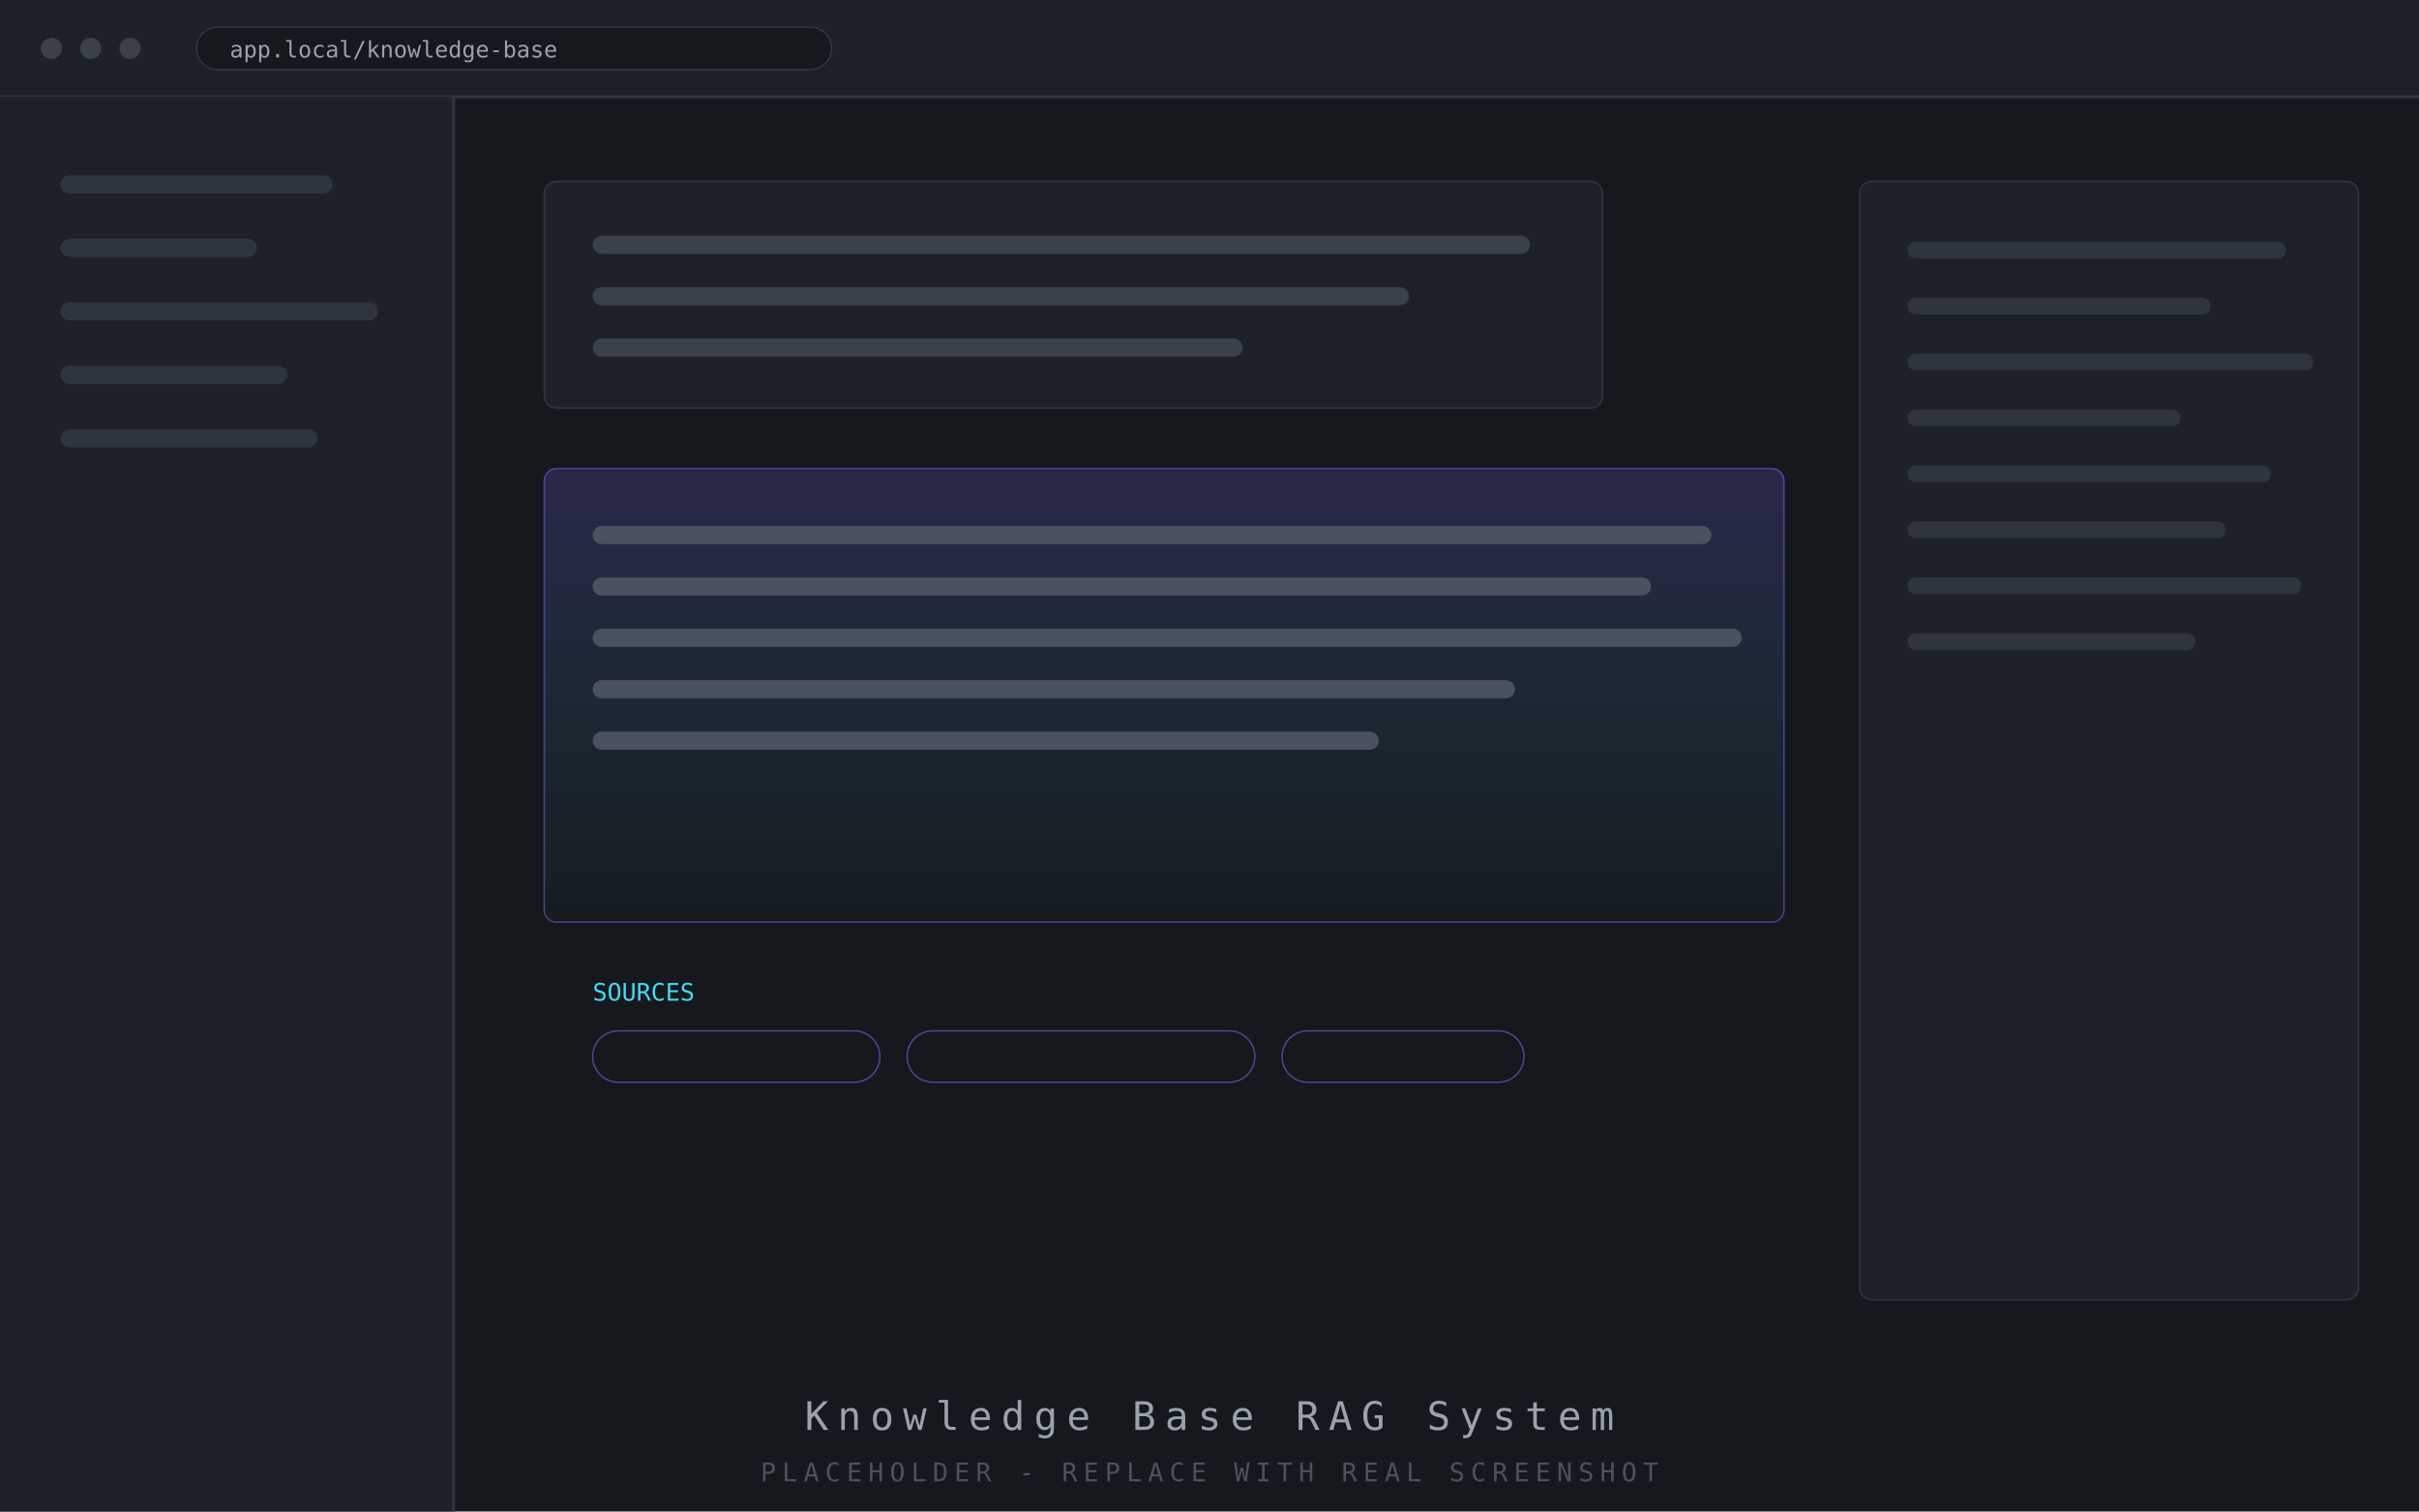
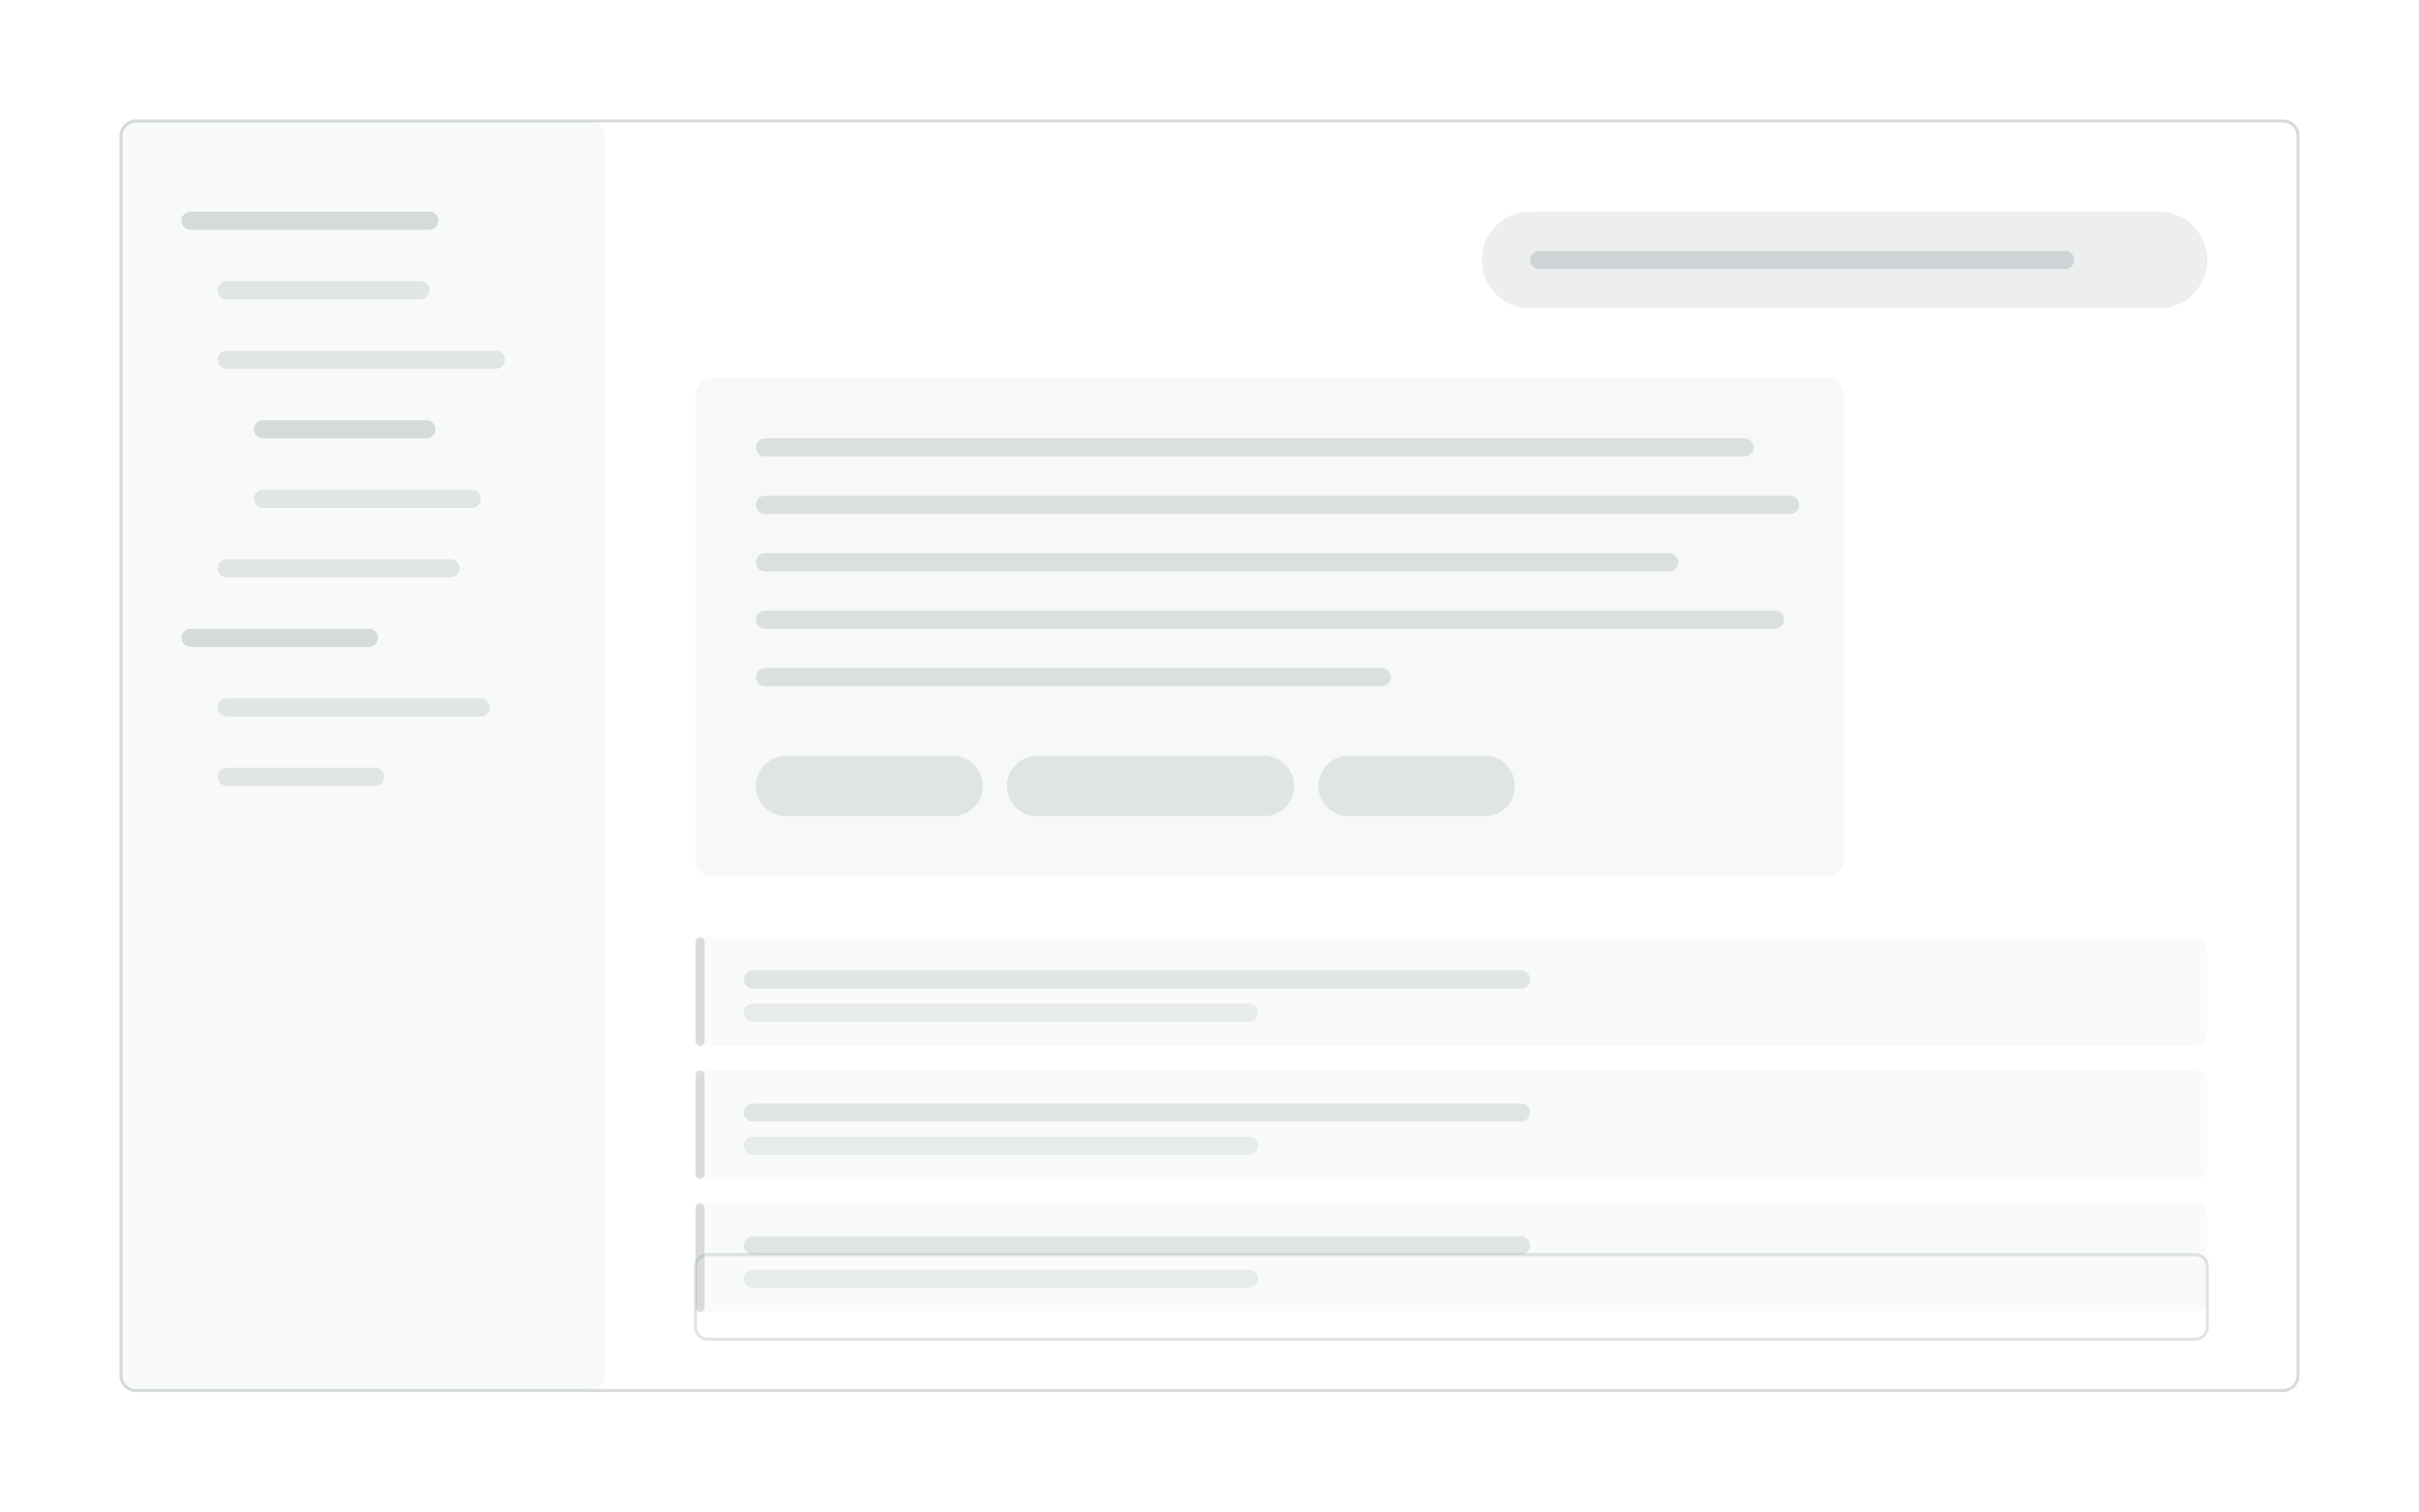
<svg xmlns="http://www.w3.org/2000/svg" viewBox="0 0 1600 1000" width="1600" height="1000">
-   <defs>
-     <linearGradient id="brand" x1="0" y1="0" x2="1" y2="1">
-       <stop offset="0" stop-color="#7B68FA" />
-       <stop offset="1" stop-color="#45D9EF" />
-     </linearGradient>
-     <linearGradient id="fade" x1="0" y1="0" x2="0" y2="1">
-       <stop offset="0" stop-color="#7B68FA" stop-opacity="0.20" />
-       <stop offset="1" stop-color="#45D9EF" stop-opacity="0.02" />
-     </linearGradient>
-   </defs>
-   <rect width="1600" height="1000" fill="#15181D" />
-   <rect x="0" y="0" width="1600" height="64" fill="#1E2228" />
-   <line x1="0" y1="64" x2="1600" y2="64" stroke="#2F353E" stroke-width="2" />
-   <circle cx="34" cy="32" r="7" fill="#3A414B" />
-   <circle cx="60" cy="32" r="7" fill="#3A414B" />
-   <circle cx="86" cy="32" r="7" fill="#3A414B" />
-   <rect x="130" y="18" width="420" height="28" rx="14" fill="#15181D" stroke="#2F353E" />
-   <text x="152" y="38" font-family="monospace" font-size="15" fill="#9AA2AD">app.local/knowledge-base</text>
-   <rect x="0" y="64" width="300" height="936" fill="#1E2228" />
-   <line x1="300" y1="64" x2="300" y2="1000" stroke="#2F353E" stroke-width="2" />
-   <rect x="40" y="116" width="180" height="12" rx="6" fill="#2F353E" />
-   <rect x="40" y="158" width="130" height="12" rx="6" fill="#2F353E" />
-   <rect x="40" y="200" width="210" height="12" rx="6" fill="#2F353E" />
-   <rect x="40" y="242" width="150" height="12" rx="6" fill="#2F353E" />
-   <rect x="40" y="284" width="170" height="12" rx="6" fill="#2F353E" />
-   <rect x="360" y="120" width="700" height="150" rx="8" fill="#1E2228" stroke="#2F353E" />
-   <rect x="392" y="156" width="620" height="12" rx="6" fill="#39414C" />
-   <rect x="392" y="190" width="540" height="12" rx="6" fill="#39414C" />
-   <rect x="392" y="224" width="430" height="12" rx="6" fill="#39414C" />
-   <rect x="360" y="310" width="820" height="300" rx="8" fill="url(#fade)" stroke="#7B68FA" stroke-opacity="0.5" />
-   <rect x="392" y="348" width="740" height="12" rx="6" fill="#4A5260" />
-   <rect x="392" y="382" width="700" height="12" rx="6" fill="#4A5260" />
-   <rect x="392" y="416" width="760" height="12" rx="6" fill="#4A5260" />
-   <rect x="392" y="450" width="610" height="12" rx="6" fill="#4A5260" />
-   <rect x="392" y="484" width="520" height="12" rx="6" fill="#4A5260" />
-   <text x="392" y="662" font-family="monospace" font-size="16" fill="#45D9EF">SOURCES</text>
-   <rect x="392" y="682" width="190" height="34" rx="17" fill="none" stroke="#7B68FA" stroke-opacity="0.55" />
-   <rect x="600" y="682" width="230" height="34" rx="17" fill="none" stroke="#7B68FA" stroke-opacity="0.55" />
-   <rect x="848" y="682" width="160" height="34" rx="17" fill="none" stroke="#7B68FA" stroke-opacity="0.55" />
-   <rect x="1230" y="120" width="330" height="740" rx="8" fill="#1E2228" stroke="#2F353E" />
-   <rect x="1262" y="160" width="250" height="11" rx="5" fill="#2F353E" />
-   <rect x="1262" y="197" width="200" height="11" rx="5" fill="#2F353E" />
-   <rect x="1262" y="234" width="268" height="11" rx="5" fill="#2F353E" />
-   <rect x="1262" y="271" width="180" height="11" rx="5" fill="#2F353E" />
-   <rect x="1262" y="308" width="240" height="11" rx="5" fill="#2F353E" />
-   <rect x="1262" y="345" width="210" height="11" rx="5" fill="#2F353E" />
-   <rect x="1262" y="382" width="260" height="11" rx="5" fill="#2F353E" />
-   <rect x="1262" y="419" width="190" height="11" rx="5" fill="#2F353E" />
-   <text x="800" y="946" text-anchor="middle" font-family="monospace" font-size="26" letter-spacing="6" fill="#9AA2AD">Knowledge Base RAG System</text>
-   <text x="800" y="980" text-anchor="middle" font-family="monospace" font-size="17" letter-spacing="4" fill="#4A525D">PLACEHOLDER - REPLACE WITH REAL SCREENSHOT</text>
+   <rect x="80" y="80" width="1440" height="840" rx="10" fill="none" stroke="#8A969B" stroke-opacity="0.35" stroke-width="2" />
+   <rect x="80" y="80" width="320" height="840" rx="10" fill="#8A969B" fill-opacity="0.06" />
+   <rect x="120" y="140" width="170" height="12" rx="6.0" fill="#8A969B" fill-opacity="0.32" />
+   <rect x="144" y="186" width="140" height="12" rx="6.0" fill="#8A969B" fill-opacity="0.2" />
+   <rect x="144" y="232" width="190" height="12" rx="6.0" fill="#8A969B" fill-opacity="0.2" />
+   <rect x="168" y="278" width="120" height="12" rx="6.0" fill="#8A969B" fill-opacity="0.32" />
+   <rect x="168" y="324" width="150" height="12" rx="6.0" fill="#8A969B" fill-opacity="0.2" />
+   <rect x="144" y="370" width="160" height="12" rx="6.0" fill="#8A969B" fill-opacity="0.2" />
+   <rect x="120" y="416" width="130" height="12" rx="6.0" fill="#8A969B" fill-opacity="0.32" />
+   <rect x="144" y="462" width="180" height="12" rx="6.0" fill="#8A969B" fill-opacity="0.2" />
+   <rect x="144" y="508" width="110" height="12" rx="6.0" fill="#8A969B" fill-opacity="0.2" />
+   <rect x="980" y="140" width="480" height="64" rx="32" fill="#8A969B" fill-opacity="0.16" />
+   <rect x="1012" y="166" width="360" height="12" rx="6.0" fill="#8A969B" fill-opacity="0.3" />
+   <rect x="460" y="250" width="760" height="330" rx="12" fill="#8A969B" fill-opacity="0.07" />
+   <rect x="500" y="290" width="660" height="12" rx="6.0" fill="#8A969B" fill-opacity="0.26" />
+   <rect x="500" y="328" width="690" height="12" rx="6.0" fill="#8A969B" fill-opacity="0.26" />
+   <rect x="500" y="366" width="610" height="12" rx="6.0" fill="#8A969B" fill-opacity="0.26" />
+   <rect x="500" y="404" width="680" height="12" rx="6.0" fill="#8A969B" fill-opacity="0.26" />
+   <rect x="500" y="442" width="420" height="12" rx="6.0" fill="#8A969B" fill-opacity="0.26" />
+   <rect x="500" y="500" width="150" height="40" rx="20" fill="#8A969B" fill-opacity="0.2" />
+   <rect x="666" y="500" width="190" height="40" rx="20" fill="#8A969B" fill-opacity="0.2" />
+   <rect x="872" y="500" width="130" height="40" rx="20" fill="#8A969B" fill-opacity="0.2" />
+   <rect x="460" y="620" width="1000" height="72" rx="8" fill="#8A969B" fill-opacity="0.05" />
+   <rect x="460" y="620" width="6" height="72" rx="3" fill="#8A969B" fill-opacity="0.3" />
+   <rect x="492" y="642" width="520" height="12" rx="6.0" fill="#8A969B" fill-opacity="0.22" />
+   <rect x="492" y="664" width="340" height="12" rx="6.0" fill="#8A969B" fill-opacity="0.16" />
+   <rect x="460" y="708" width="1000" height="72" rx="8" fill="#8A969B" fill-opacity="0.05" />
+   <rect x="460" y="708" width="6" height="72" rx="3" fill="#8A969B" fill-opacity="0.3" />
+   <rect x="492" y="730" width="520" height="12" rx="6.0" fill="#8A969B" fill-opacity="0.22" />
+   <rect x="492" y="752" width="340" height="12" rx="6.0" fill="#8A969B" fill-opacity="0.16" />
+   <rect x="460" y="796" width="1000" height="72" rx="8" fill="#8A969B" fill-opacity="0.05" />
+   <rect x="460" y="796" width="6" height="72" rx="3" fill="#8A969B" fill-opacity="0.3" />
+   <rect x="492" y="818" width="520" height="12" rx="6.0" fill="#8A969B" fill-opacity="0.22" />
+   <rect x="492" y="840" width="340" height="12" rx="6.0" fill="#8A969B" fill-opacity="0.16" />
+   <rect x="460" y="860" width="1000" height="4" rx="6" fill="#8A969B" fill-opacity="0.0" />
+   <rect x="460" y="830" width="1000" height="56" rx="8" fill="none" stroke="#8A969B" stroke-opacity="0.25" stroke-width="2" />
</svg>
